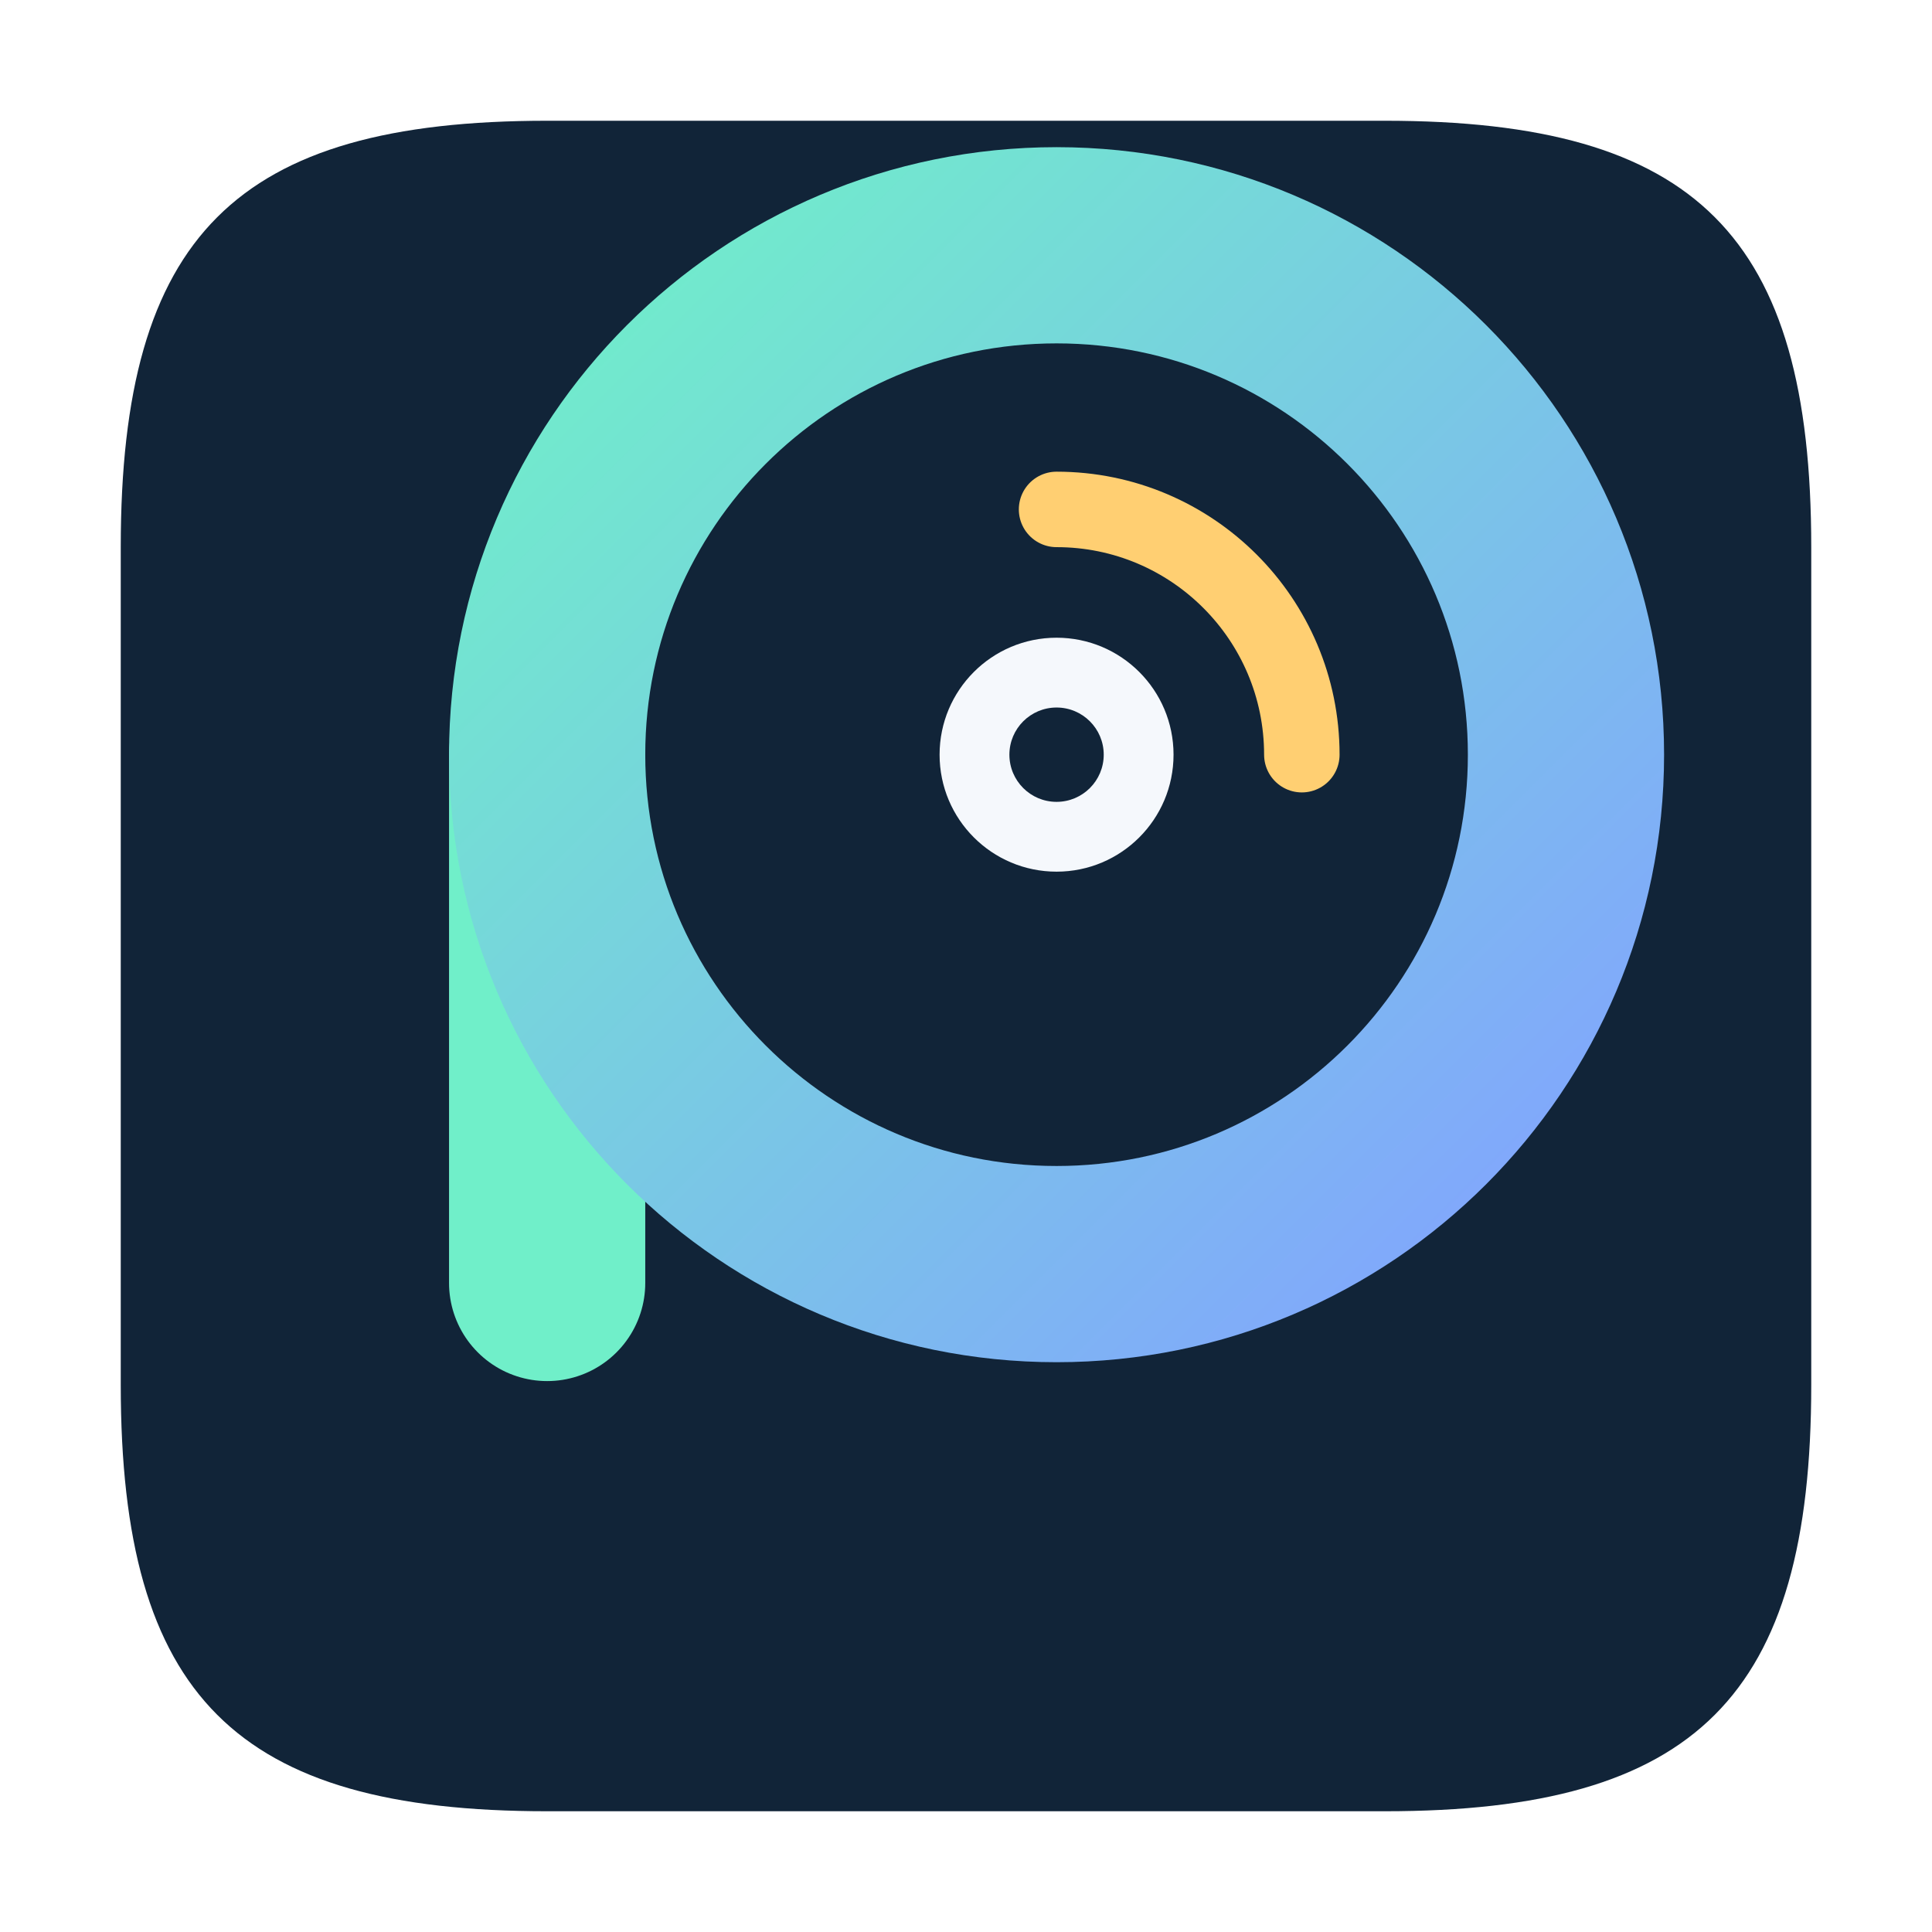
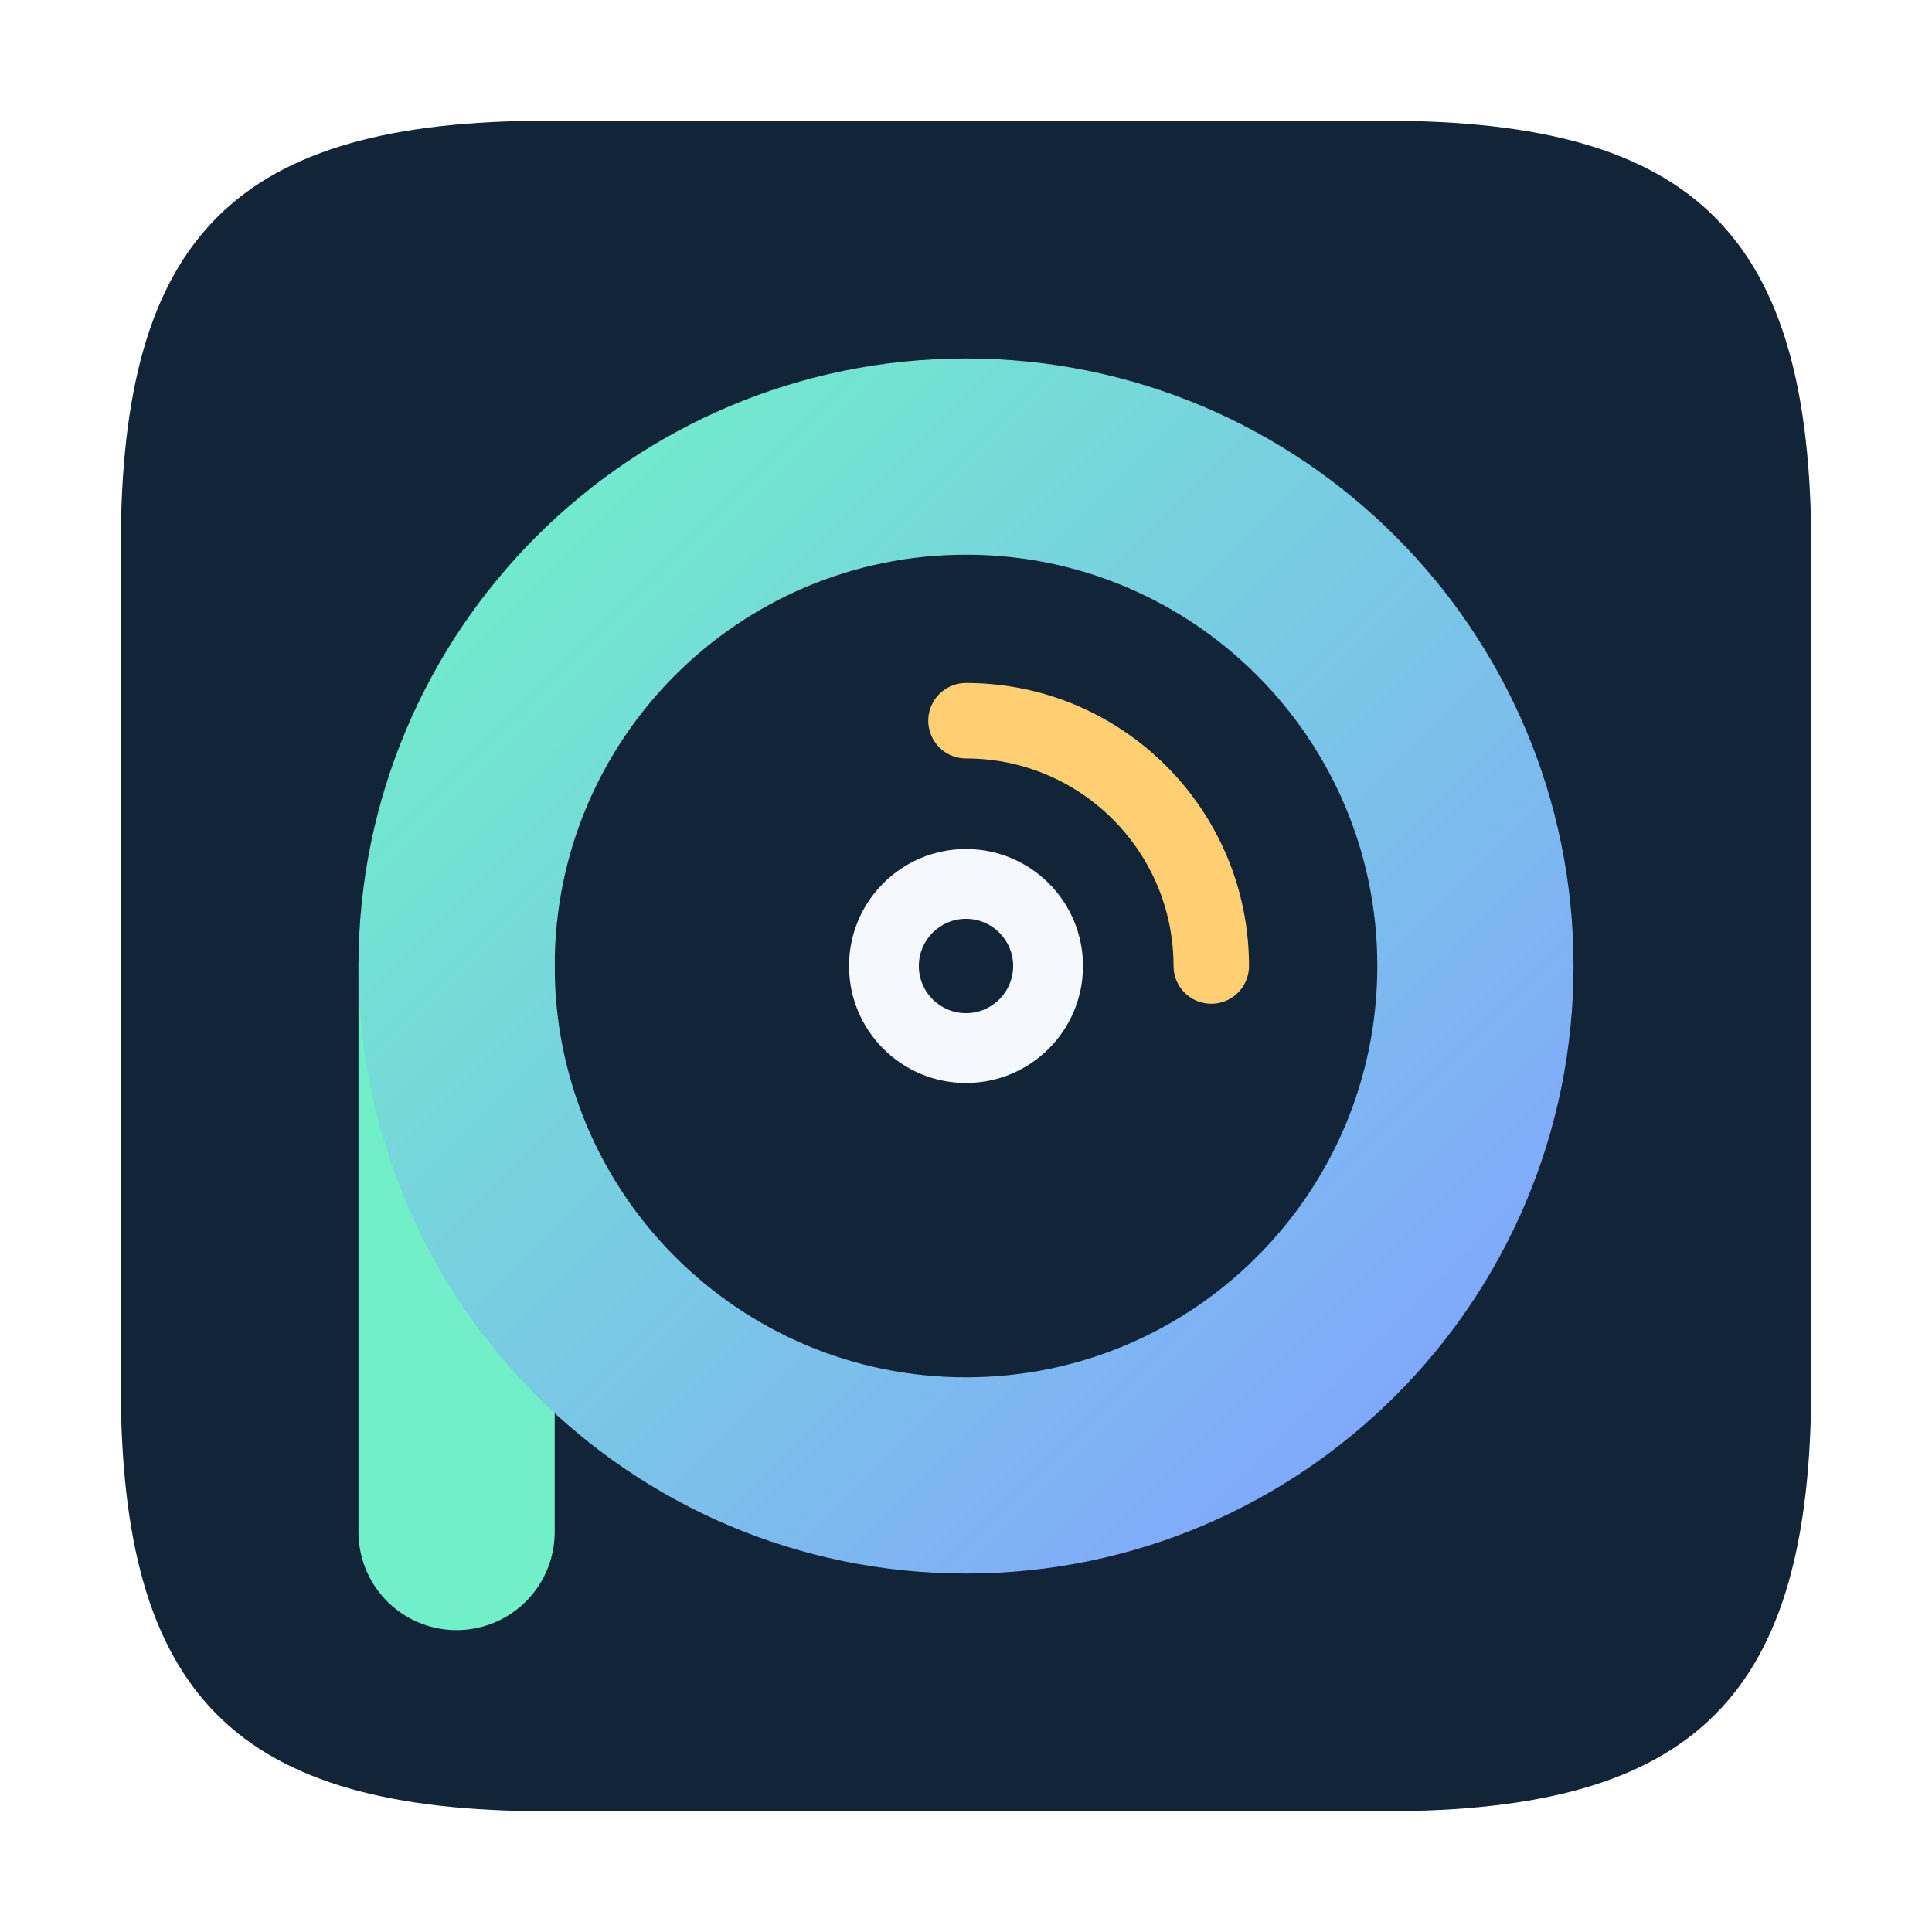
<svg xmlns="http://www.w3.org/2000/svg" width="1024" height="1024" viewBox="0 0 1024 1024">
  <defs>
    <linearGradient id="orbit" x1="0" y1="0" x2="1" y2="1">
      <stop stop-color="#70efc9" />
      <stop offset="1" stop-color="#82a3ff" />
    </linearGradient>
  </defs>
  <path d="M290 64H734C899 64 960 125 960 290V734C960 899 899 960 734 960H290C125 960 64 899 64 734V290C64 125 125 64 290 64Z" fill="#112438" />
-   <path d="M290 680V400" fill="none" stroke="#70efc9" stroke-width="104" stroke-linecap="round" />
-   <circle cx="560" cy="400" r="270" fill="none" stroke="url(#orbit)" stroke-width="104" />
-   <path d="M560 270A130 130 0 0 1 690 400" fill="none" stroke="#ffcf72" stroke-width="40" stroke-linecap="round" />
-   <circle cx="560" cy="400" r="62" fill="#f5f8fc" />
-   <circle cx="560" cy="400" r="25" fill="#112438" />
+   <path d="M242 812V512" fill="none" stroke="#70efc9" stroke-width="104" stroke-linecap="round" />
+   <circle cx="512" cy="512" r="270" fill="none" stroke="url(#orbit)" stroke-width="104" />
+   <path d="M512 382A130 130 0 0 1 642 512" fill="none" stroke="#ffcf72" stroke-width="40" stroke-linecap="round" />
+   <circle cx="512" cy="512" r="62" fill="#f5f8fc" />
+   <circle cx="512" cy="512" r="25" fill="#112438" />
</svg>
